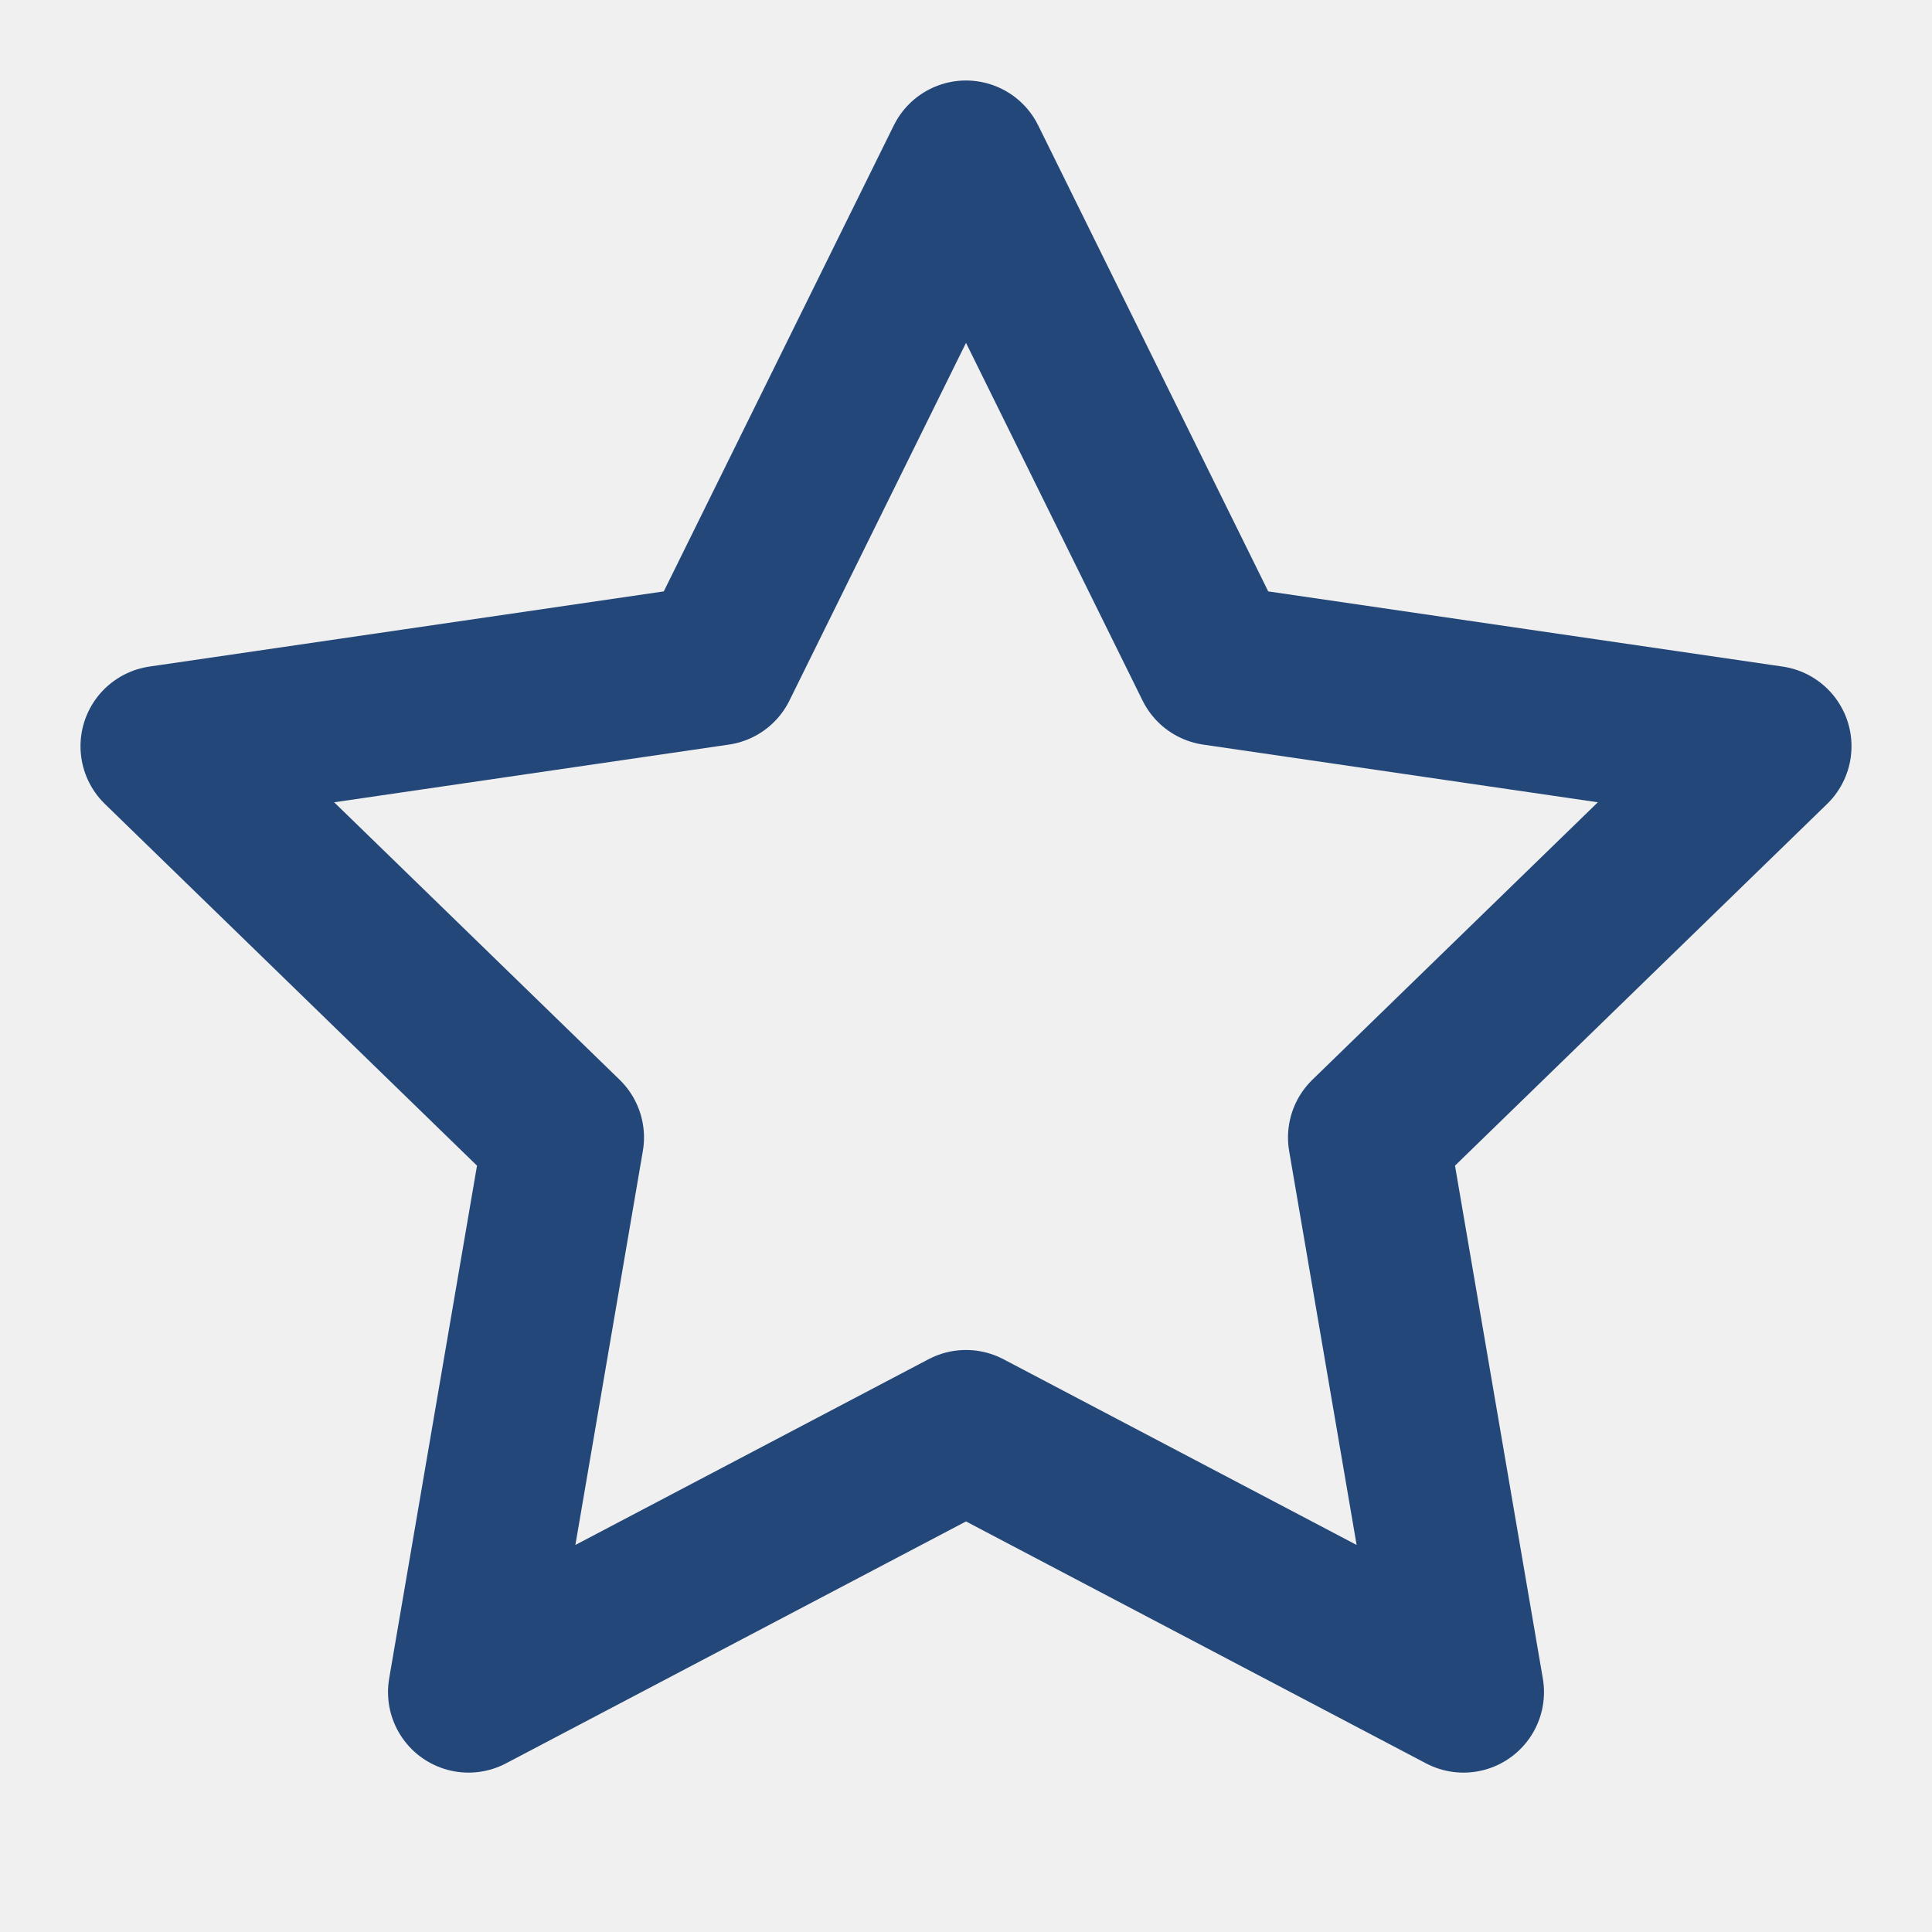
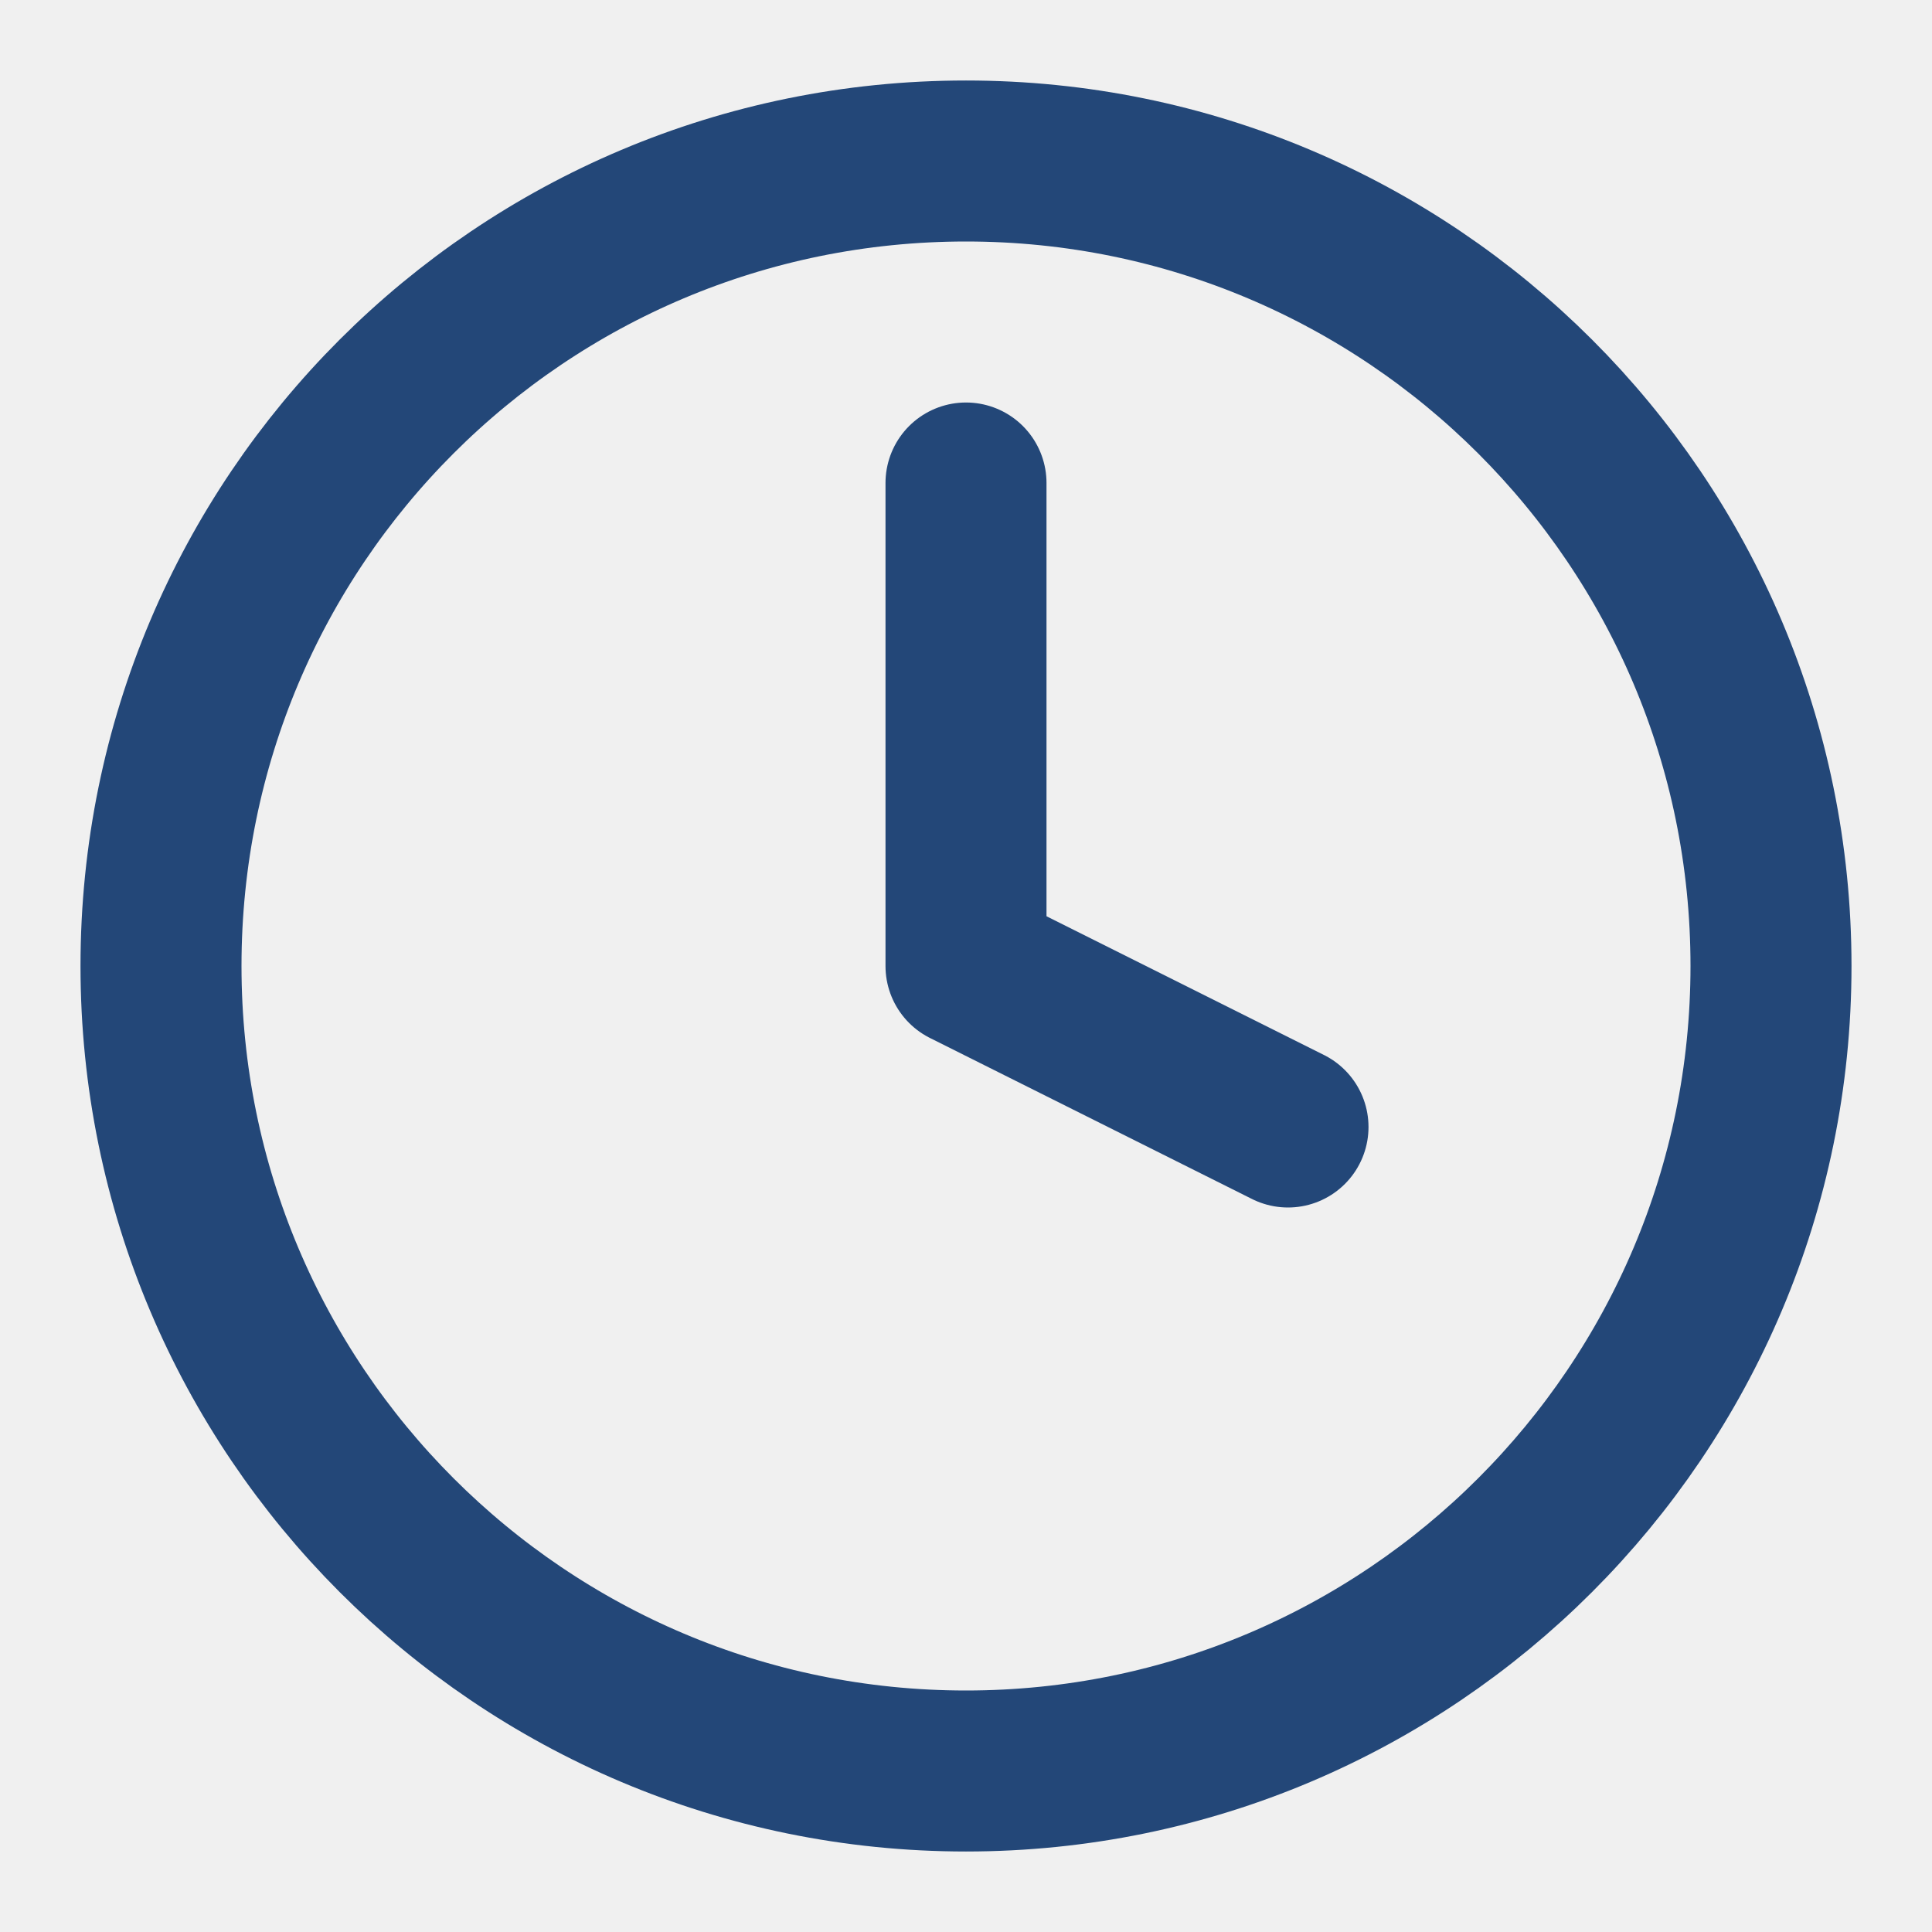
<svg xmlns="http://www.w3.org/2000/svg" width="24" height="24" viewBox="0 0 24 24" fill="none">
  <defs>
-     <clipPath id="clip1_72">
-       <rect id="star" rx="-0.5" width="23" height="23" transform="translate(0.5 0.5)" fill="white" fill-opacity="0" />
+     <clipPath id="clip85_147">
+       <rect id="clock" rx="0" width="23" height="23" transform="translate(0.5 0.5)" fill="white" fill-opacity="0" />
    </clipPath>
  </defs>
-   <rect id="star" rx="-0.5" width="23" height="23" transform="translate(0.5 0.5)" fill="#FFFFFF" fill-opacity="0" />
-   <g clip-path="url(#clip1_72)">
-     <path id="Vector" d="M15.09 8.26L22 9.27L17 14.13L18.18 21.02L12 17.77L5.82 21.02L7 14.13L2 9.27L8.91 8.26L12 2L15.09 8.26Z" stroke="#234778" stroke-opacity="1" stroke-width="2" stroke-linejoin="round" />
+   <rect id="clock" rx="0" width="23" height="23" transform="translate(0.5 0.5)" fill="#FFFFFF" fill-opacity="0" />
+   <g clip-path="url(#clip85_147)">
+     <path id="Vector" d="M12 22C6.47 22 2 17.52 2 12C2 6.47 6.47 2 12 2C17.52 2 22 6.47 22 12C22 17.52 17.52 22 12 22Z" stroke="#234778" stroke-opacity="1" stroke-width="2" stroke-linejoin="round" />
+     <path id="Vector" d="M12 6L12 12L16 14" stroke="#234778" stroke-opacity="1" stroke-width="2" stroke-linejoin="round" stroke-linecap="round" />
  </g>
</svg>
